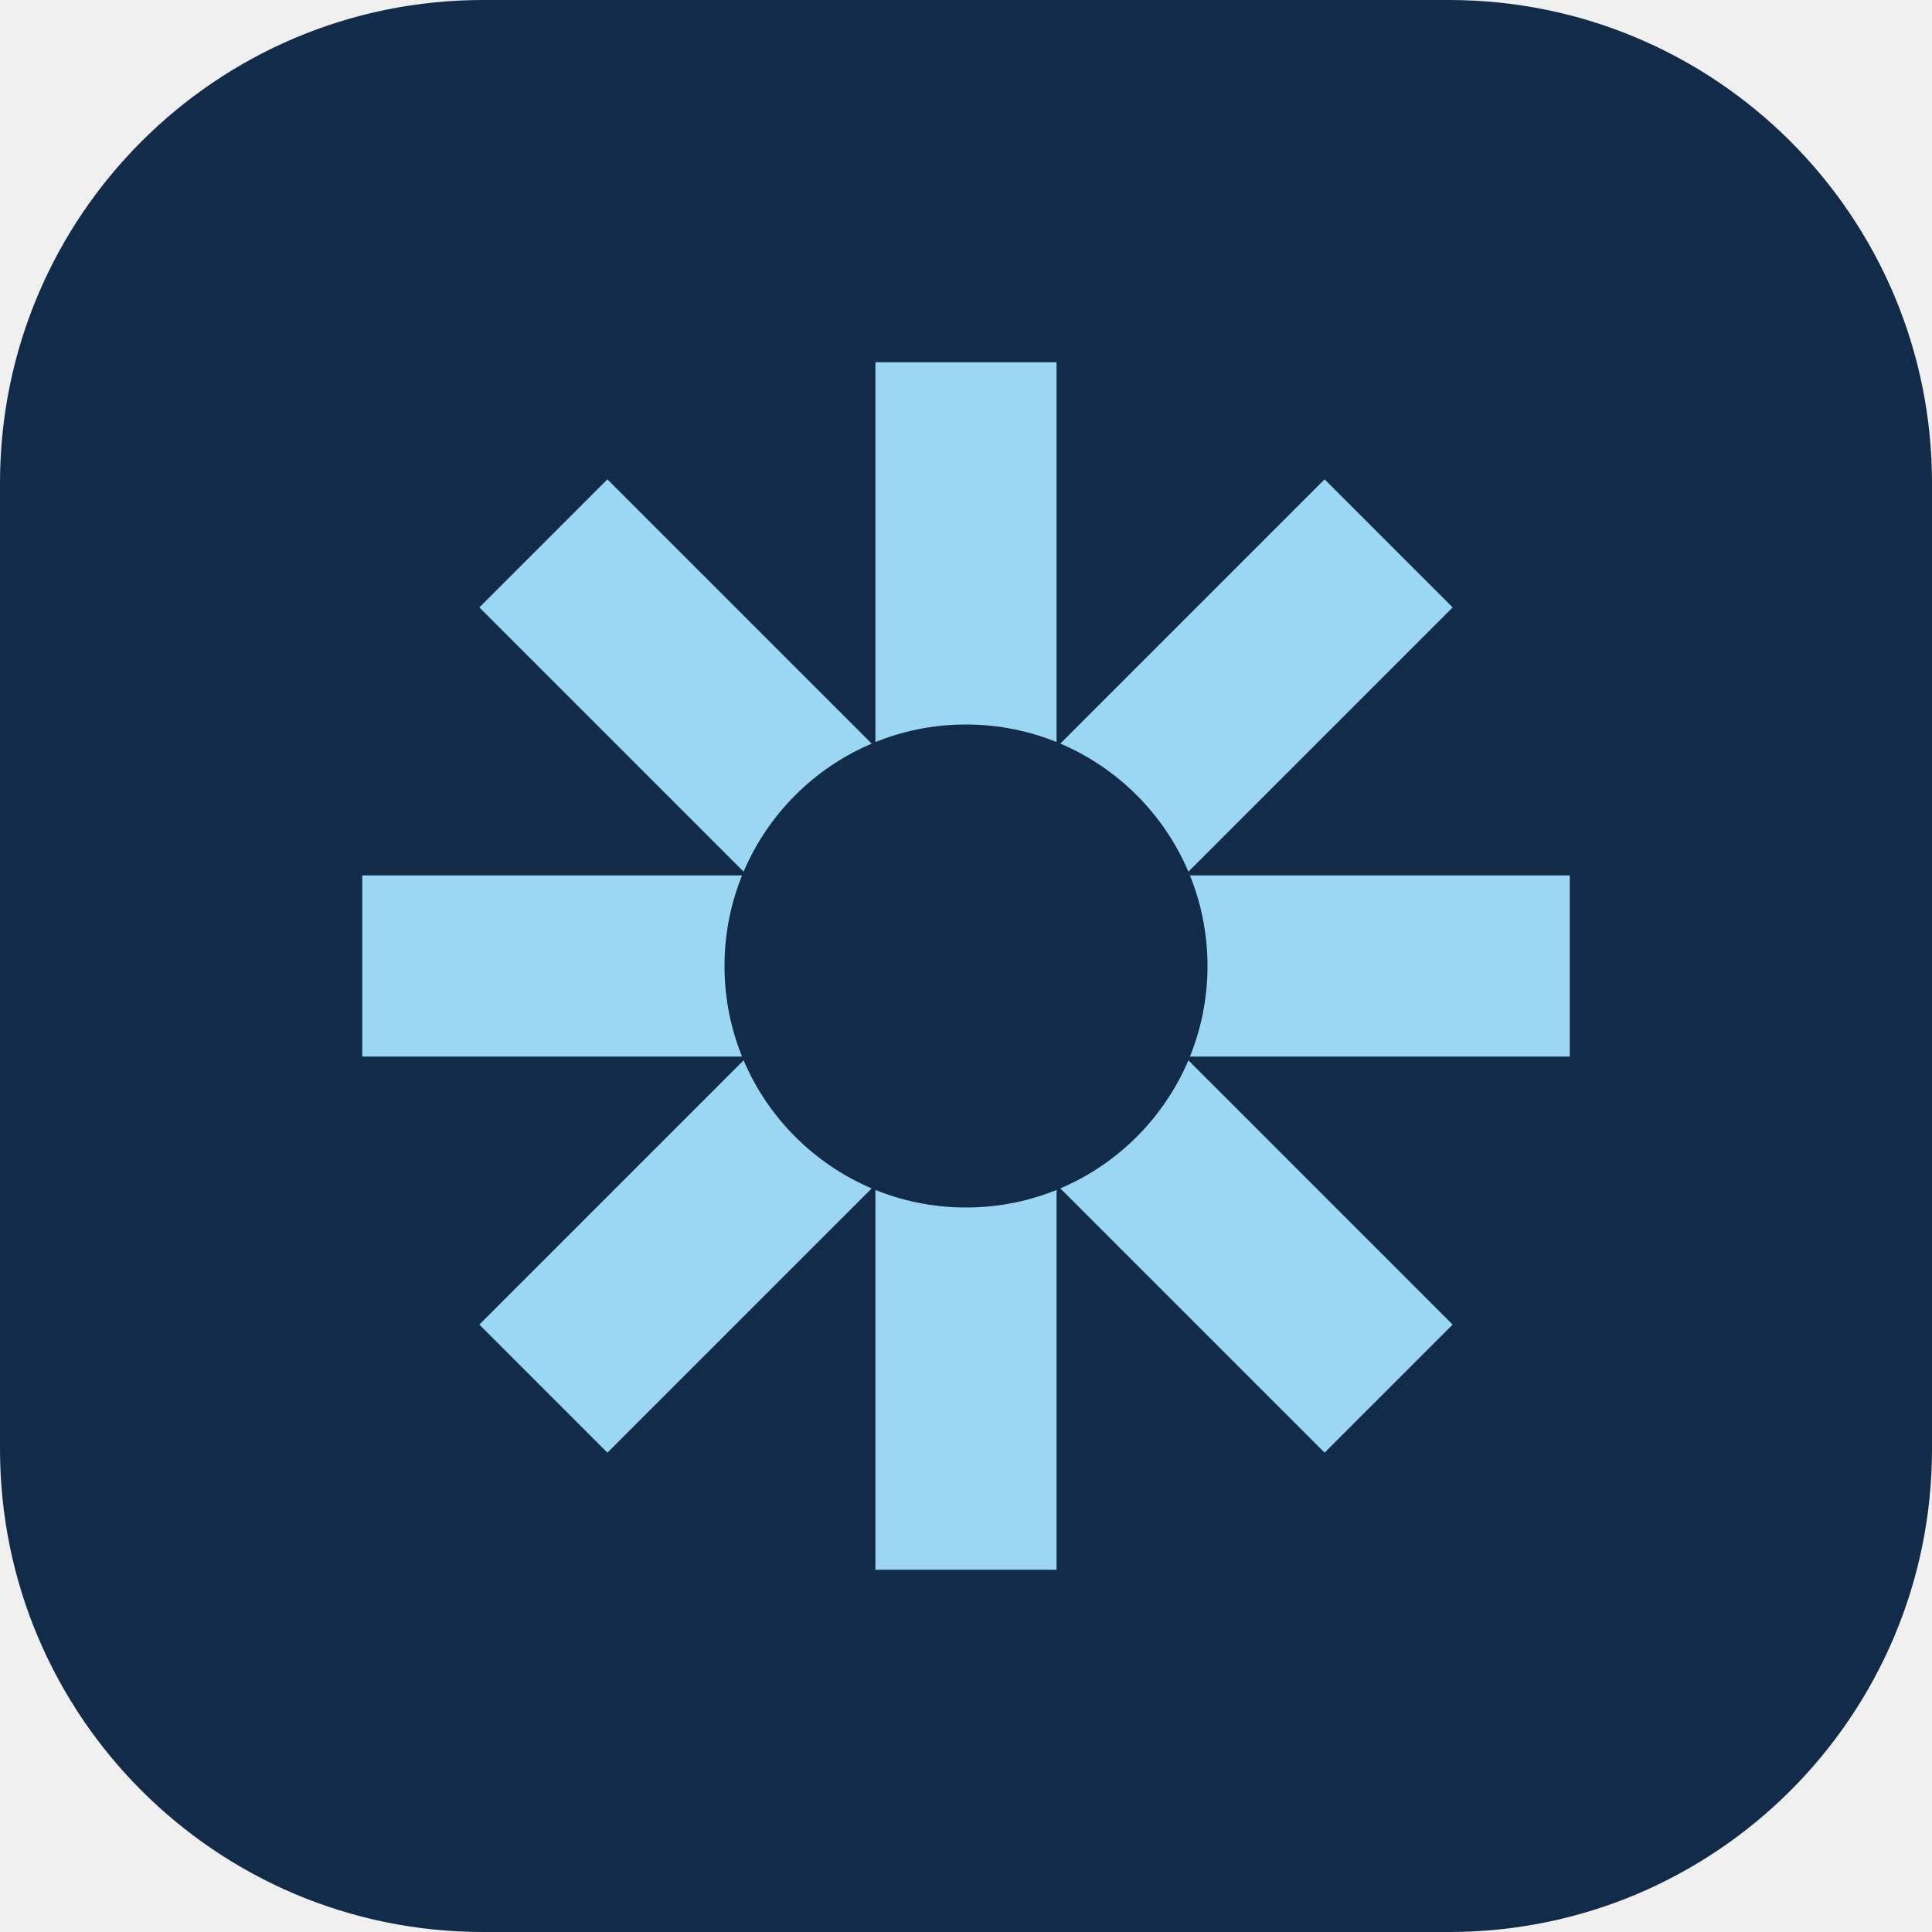
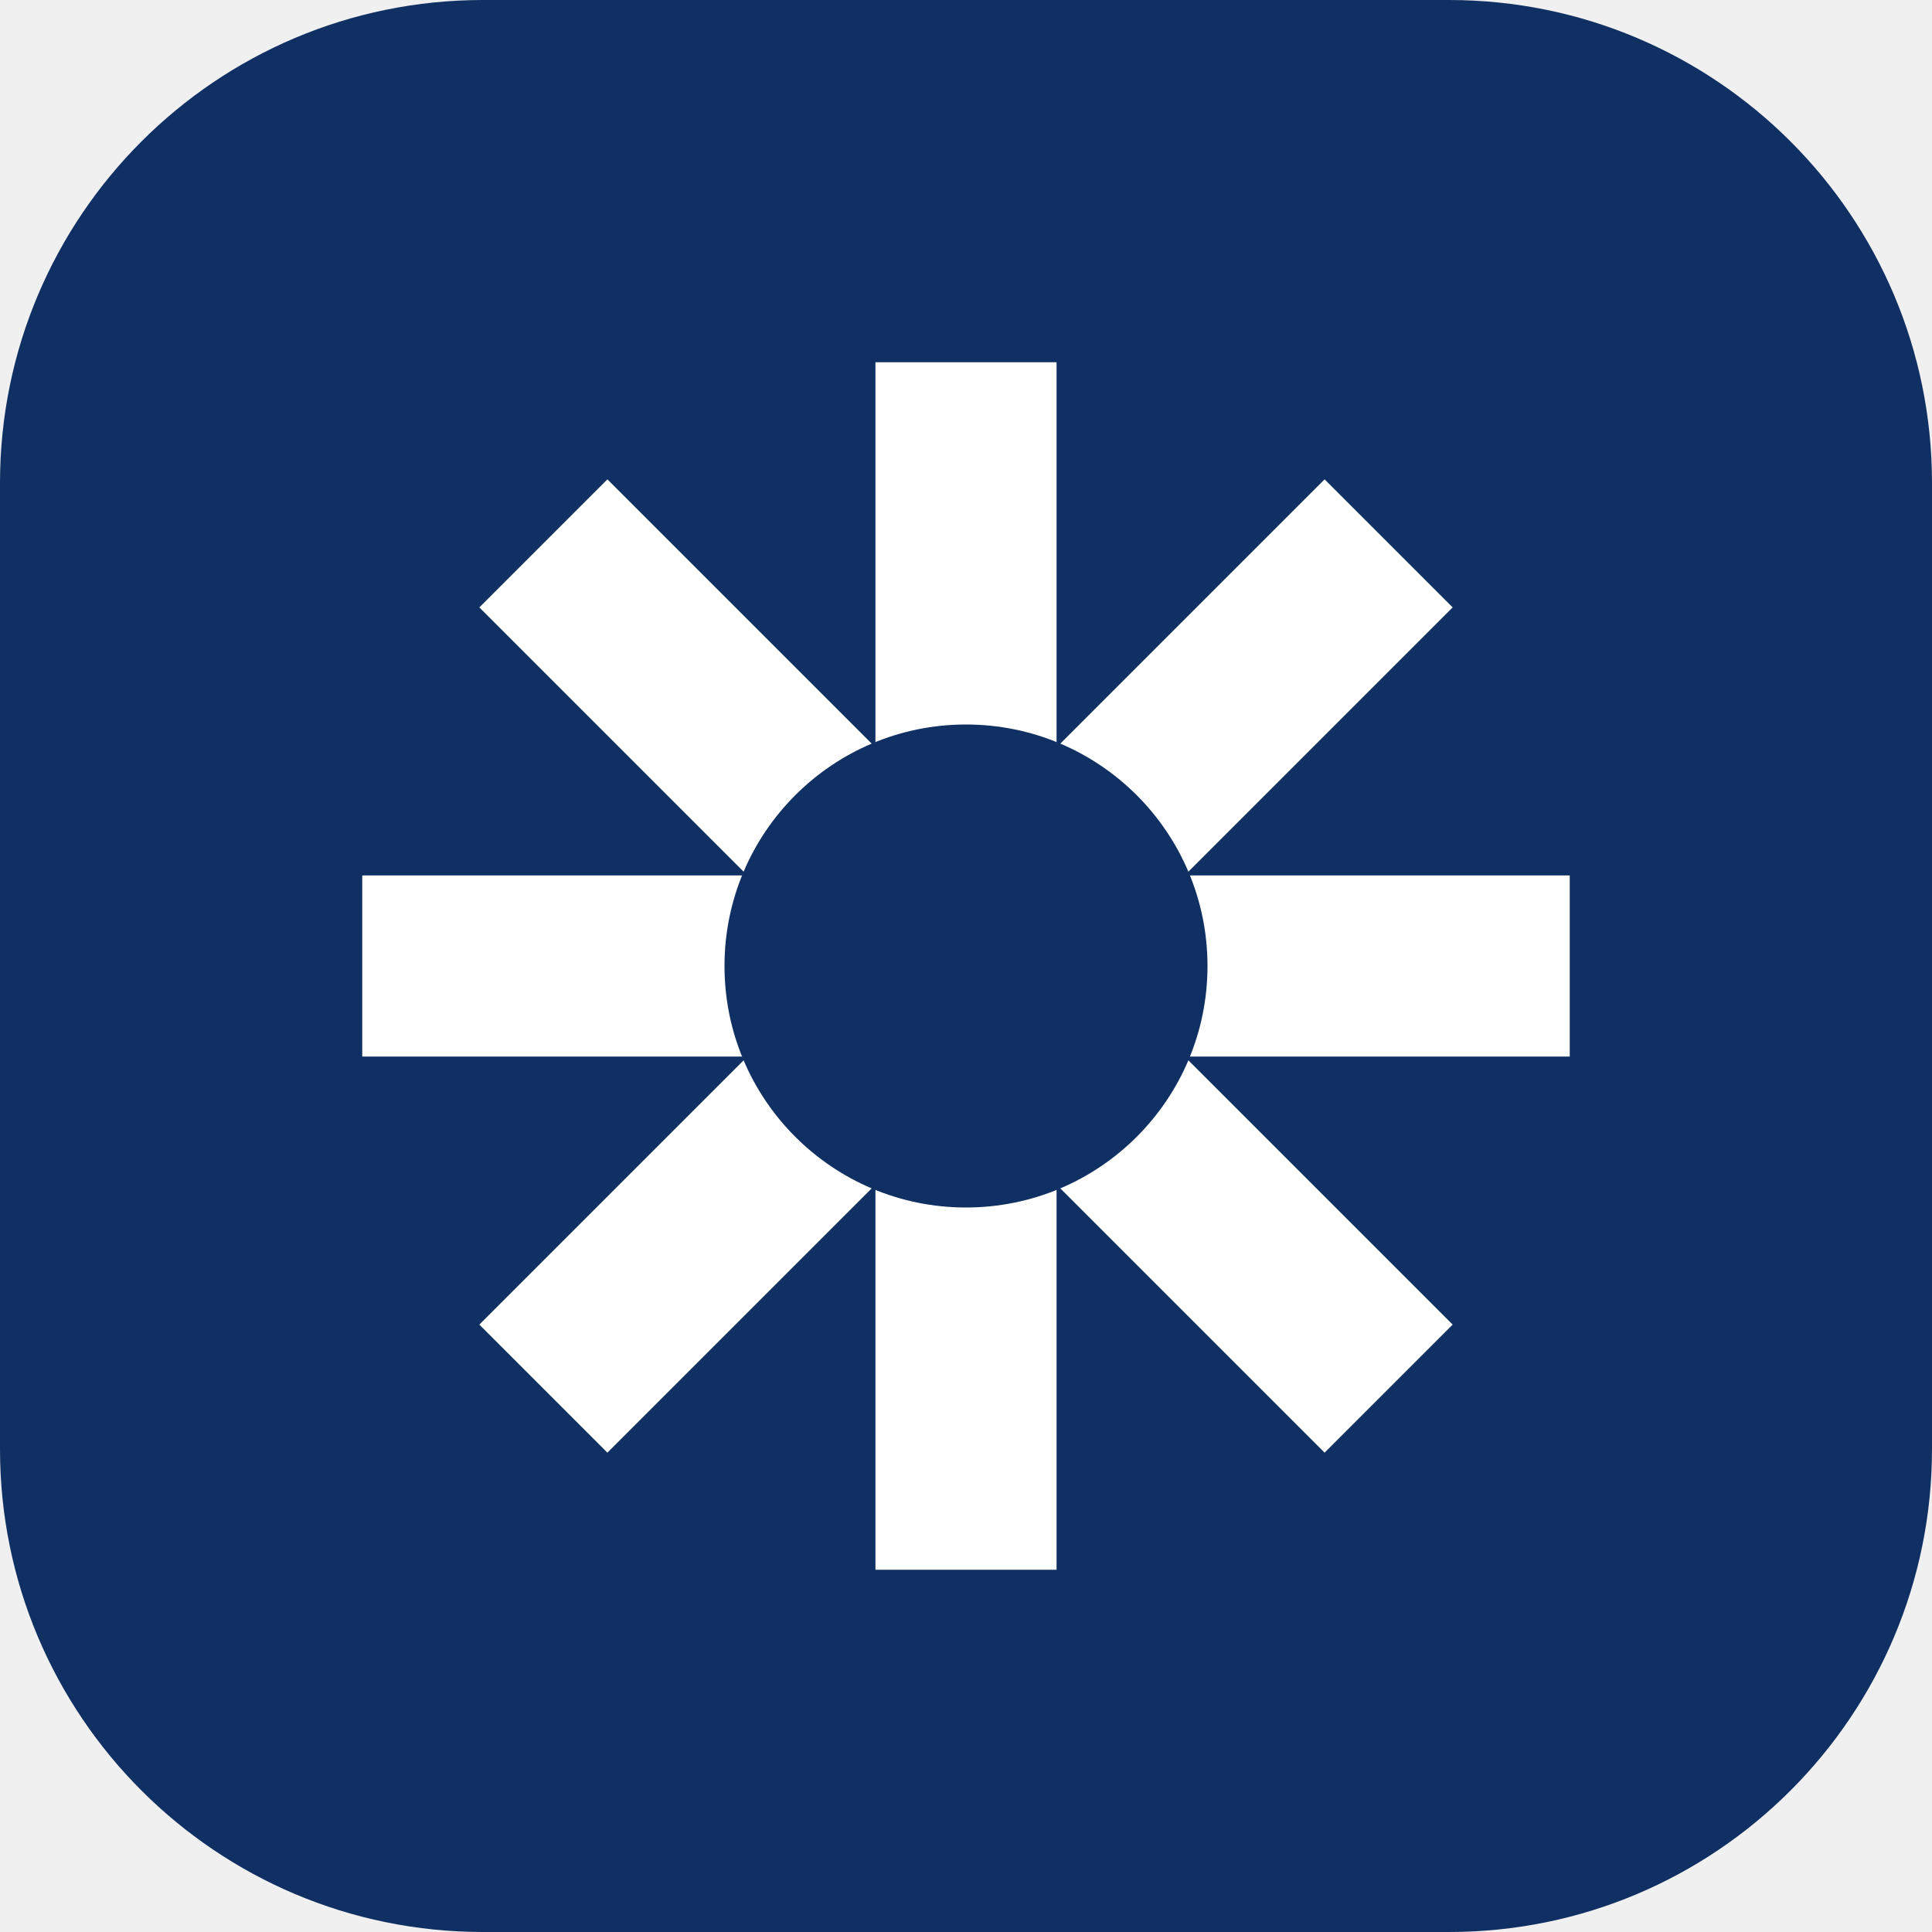
<svg xmlns="http://www.w3.org/2000/svg" viewBox="0 0 64 64">
-   <rect width="64" height="64" rx="16" fill="#122b49" />
-   <path d="M32 12v40M12 32h40M18 18l28 28M18 46l28-28" stroke="#9bd7f5" stroke-width="6" />
-   <circle cx="32" cy="32" r="8" fill="#122b49" />
+   <rect width="64" height="64" rx="16" fill="#103063" />
+   <path d="M32 12v40M12 32h40M18 18l28 28M18 46l28-28" stroke="#ffffff" stroke-width="6" />
+   <circle cx="32" cy="32" r="8" fill="#103063" />
</svg>
